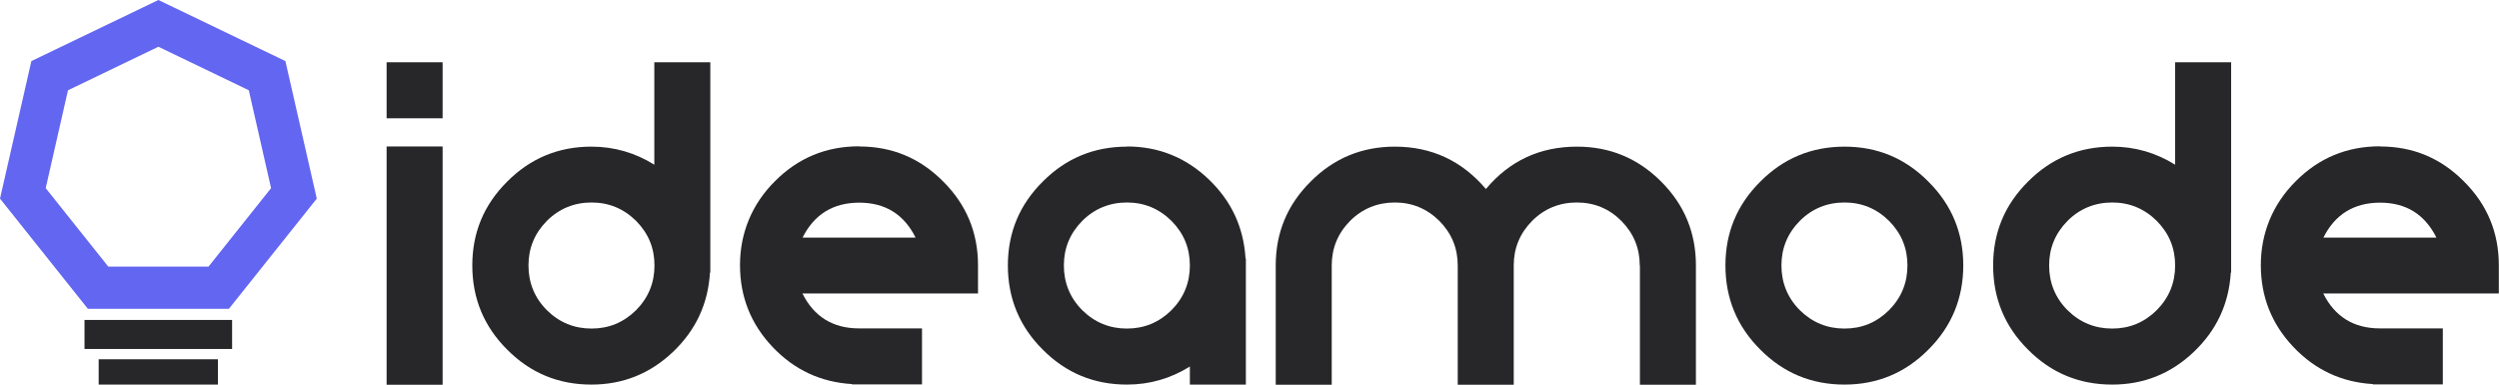
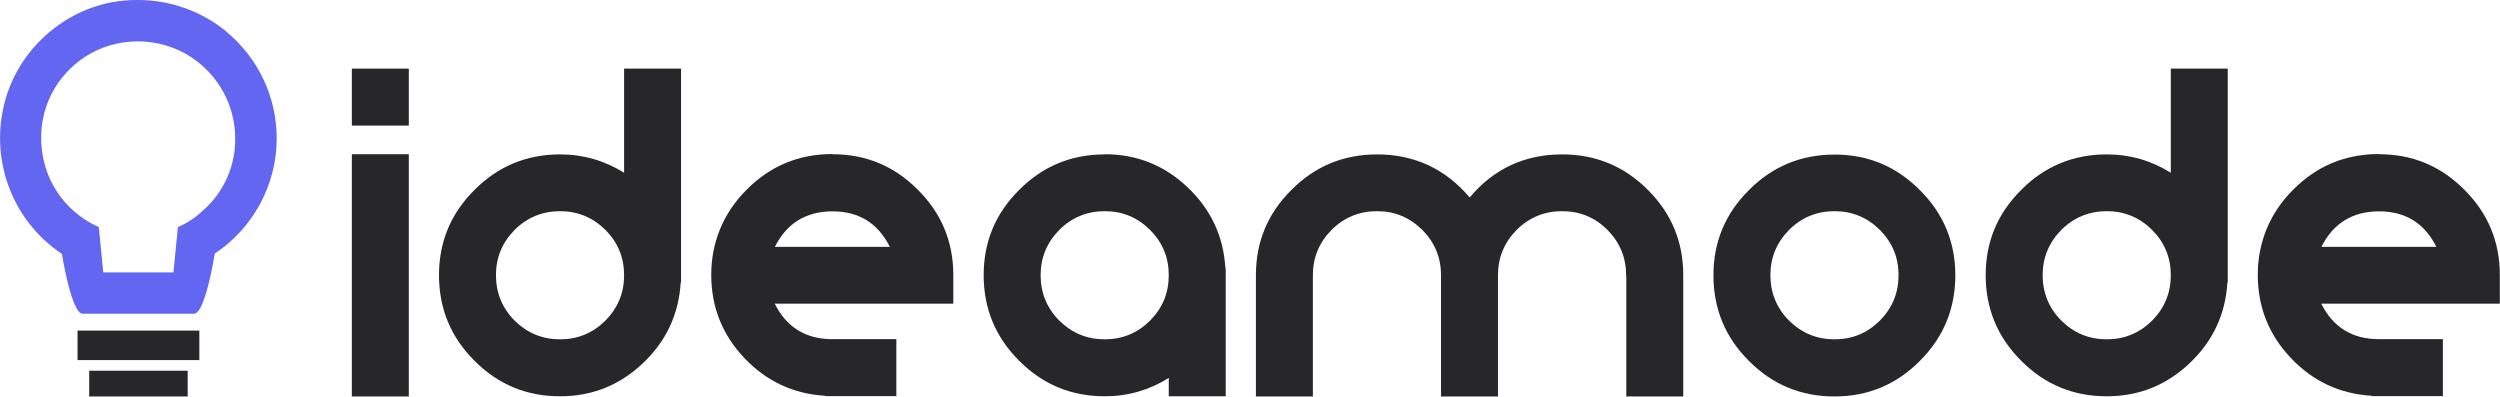
- <svg xmlns="http://www.w3.org/2000/svg" id="Layer_2" data-name="Layer 2" viewBox="0 0 148.15 22.79">
+ <svg xmlns="http://www.w3.org/2000/svg" id="Layer_2" data-name="Layer 2" viewBox="0 0 145.73 23.11">
  <defs>
    <style>
      .cls-1 {
        fill: #6366f1;
      }

      .cls-2 {
        fill: #27272a;
      }
    </style>
  </defs>
  <g id="Layer_1-2" data-name="Layer 1">
    <g>
-       <path class="cls-2" d="M22.92,3.69h3.32v3.32h-3.32v-3.32ZM22.92,8.68h3.32v14.12h-3.32v-14.12Z" />
-       <path class="cls-2" d="M38.79,3.69h3.32v12.46h-.02c-.11,1.85-.84,3.42-2.2,4.71s-2.97,1.93-4.83,1.93c-1.96,0-3.62-.69-4.99-2.07-1.38-1.37-2.07-3.04-2.07-4.99s.69-3.6,2.07-4.97c1.37-1.38,3.04-2.07,4.99-2.07,1.35,0,2.59.36,3.73,1.07V3.69ZM35.07,19.47c1.02,0,1.9-.36,2.64-1.09.73-.74,1.09-1.62,1.09-2.65s-.36-1.9-1.09-2.64c-.74-.73-1.62-1.09-2.64-1.09s-1.92.36-2.65,1.09c-.73.74-1.09,1.62-1.09,2.64s.36,1.92,1.09,2.65c.74.73,1.62,1.09,2.65,1.09Z" />
-       <path class="cls-2" d="M50.94,8.68c1.95,0,3.6.69,4.97,2.07,1.38,1.37,2.07,3.03,2.07,4.97v1.67h-10.41c.69,1.38,1.81,2.07,3.36,2.07h3.73v3.32h-4.15v-.02c-1.85-.11-3.42-.84-4.71-2.2s-1.93-2.98-1.93-4.85.69-3.6,2.07-4.97c1.37-1.38,3.04-2.07,4.99-2.07ZM54.28,14.08c-.69-1.38-1.8-2.07-3.34-2.07s-2.67.69-3.36,2.07h6.7Z" />
-       <path class="cls-2" d="M66.81,8.68c1.86,0,3.47.64,4.83,1.93s2.09,2.86,2.2,4.71h.02v7.47h-3.32v-1.07c-1.14.71-2.38,1.07-3.73,1.07-1.96,0-3.62-.69-4.99-2.07-1.38-1.37-2.07-3.04-2.07-4.99s.69-3.6,2.07-4.97c1.37-1.38,3.04-2.07,4.99-2.07ZM66.81,19.47c1.02,0,1.9-.36,2.64-1.09.73-.74,1.09-1.62,1.09-2.65s-.36-1.9-1.09-2.64c-.74-.73-1.62-1.09-2.64-1.09s-1.92.36-2.65,1.09c-.73.74-1.09,1.62-1.09,2.64s.36,1.92,1.09,2.65c.74.73,1.62,1.09,2.65,1.09Z" />
-       <path class="cls-2" d="M97.21,15.73c0-1.02-.36-1.9-1.09-2.64-.73-.73-1.61-1.09-2.64-1.09s-1.92.36-2.65,1.09c-.73.74-1.09,1.62-1.09,2.64v7.07h-3.32v-7.07c0-1.02-.36-1.9-1.09-2.64-.74-.73-1.62-1.09-2.64-1.09s-1.92.36-2.65,1.09c-.73.74-1.09,1.62-1.09,2.64v7.07h-3.32v-7.07c0-1.95.69-3.6,2.07-4.97,1.37-1.38,3.04-2.07,4.99-2.07,2.18,0,3.98.84,5.4,2.51,1.41-1.68,3.21-2.51,5.4-2.51,1.95,0,3.61.69,4.99,2.07s2.06,3.03,2.06,4.97v7.07h-3.32v-7.07Z" />
-       <path class="cls-2" d="M109.35,22.79c-1.96,0-3.62-.69-4.99-2.07-1.38-1.37-2.07-3.04-2.07-4.99s.69-3.6,2.07-4.97c1.37-1.38,3.04-2.07,4.99-2.07s3.6.69,4.97,2.07c1.38,1.37,2.07,3.03,2.07,4.97s-.69,3.62-2.07,4.99c-1.37,1.38-3.03,2.07-4.97,2.07ZM109.35,12c-1.03,0-1.92.36-2.65,1.09-.73.74-1.09,1.62-1.09,2.64s.36,1.92,1.09,2.65c.74.73,1.62,1.09,2.65,1.09s1.9-.36,2.64-1.09c.73-.74,1.09-1.62,1.09-2.65s-.36-1.9-1.09-2.64c-.74-.73-1.62-1.09-2.64-1.09Z" />
-       <path class="cls-2" d="M128.95,3.69h3.32v12.46h-.02c-.11,1.85-.84,3.42-2.2,4.71s-2.97,1.93-4.83,1.93c-1.96,0-3.62-.69-4.99-2.07-1.38-1.37-2.07-3.04-2.07-4.99s.69-3.6,2.07-4.97c1.37-1.38,3.04-2.07,4.99-2.07,1.35,0,2.59.36,3.73,1.07V3.69ZM125.22,19.47c1.02,0,1.9-.36,2.64-1.09.73-.74,1.09-1.62,1.09-2.65s-.36-1.9-1.09-2.64c-.74-.73-1.62-1.09-2.64-1.09s-1.92.36-2.65,1.09c-.73.74-1.09,1.62-1.09,2.64s.36,1.92,1.09,2.65c.74.73,1.62,1.09,2.65,1.09Z" />
-       <path class="cls-2" d="M141.1,8.68c1.95,0,3.6.69,4.97,2.07,1.38,1.37,2.07,3.03,2.07,4.97v1.67h-10.41c.69,1.38,1.81,2.07,3.36,2.07h3.73v3.32h-4.15v-.02c-1.85-.11-3.42-.84-4.71-2.2s-1.93-2.98-1.93-4.85.69-3.6,2.07-4.97c1.37-1.38,3.04-2.07,4.99-2.07ZM144.44,14.08c-.69-1.38-1.8-2.07-3.34-2.07s-2.67.69-3.36,2.07h6.7Z" />
+       <path class="cls-2" d="M20.51,4h3.32v3.32h-3.32v-3.32ZM20.51,8.99h3.32v14.12h-3.32v-14.12Z" />
+       <path class="cls-2" d="M36.38,4h3.32v12.46h-.02c-.11,1.85-.84,3.42-2.2,4.71s-2.97,1.93-4.83,1.93c-1.96,0-3.62-.69-4.99-2.07-1.38-1.37-2.07-3.04-2.07-4.99s.69-3.6,2.07-4.97c1.37-1.38,3.04-2.07,4.99-2.07,1.35,0,2.59.36,3.73,1.07V4ZM32.65,19.78c1.02,0,1.9-.36,2.64-1.09.73-.74,1.09-1.62,1.09-2.65s-.36-1.9-1.09-2.64c-.74-.73-1.62-1.09-2.64-1.09s-1.92.36-2.65,1.09c-.73.74-1.09,1.62-1.09,2.64s.36,1.92,1.09,2.65c.74.73,1.62,1.09,2.65,1.09Z" />
+       <path class="cls-2" d="M48.53,8.99c1.95,0,3.6.69,4.97,2.07,1.38,1.37,2.07,3.03,2.07,4.97v1.67h-10.41c.69,1.38,1.81,2.07,3.36,2.07h3.73v3.32h-4.15v-.02c-1.85-.11-3.42-.84-4.71-2.2s-1.93-2.98-1.93-4.85.69-3.6,2.07-4.97c1.37-1.38,3.04-2.07,4.99-2.07ZM51.87,14.39c-.69-1.38-1.8-2.07-3.34-2.07s-2.67.69-3.36,2.07h6.7Z" />
+       <path class="cls-2" d="M64.4,8.99c1.86,0,3.47.64,4.83,1.93s2.09,2.86,2.2,4.71h.02v7.47h-3.32v-1.07c-1.14.71-2.38,1.07-3.73,1.07-1.96,0-3.62-.69-4.99-2.07-1.38-1.37-2.07-3.04-2.07-4.99s.69-3.6,2.07-4.97c1.37-1.38,3.04-2.07,4.99-2.07ZM64.4,19.78c1.02,0,1.9-.36,2.64-1.09.73-.74,1.09-1.62,1.09-2.65s-.36-1.9-1.09-2.64c-.74-.73-1.62-1.09-2.64-1.09s-1.92.36-2.65,1.09c-.73.74-1.09,1.62-1.09,2.64s.36,1.92,1.09,2.65c.74.73,1.62,1.09,2.65,1.09Z" />
+       <path class="cls-2" d="M94.79,16.04c0-1.02-.36-1.9-1.09-2.64-.73-.73-1.61-1.09-2.64-1.09s-1.92.36-2.65,1.09c-.73.74-1.09,1.62-1.09,2.64v7.07h-3.32v-7.07c0-1.02-.36-1.9-1.09-2.64-.74-.73-1.62-1.09-2.64-1.09s-1.92.36-2.65,1.09c-.73.74-1.09,1.62-1.09,2.64v7.07h-3.32v-7.07c0-1.95.69-3.6,2.07-4.97,1.37-1.38,3.04-2.07,4.99-2.07,2.18,0,3.98.84,5.4,2.51,1.41-1.68,3.21-2.51,5.4-2.51,1.95,0,3.61.69,4.99,2.07s2.06,3.03,2.06,4.97v7.07h-3.32v-7.07Z" />
+       <path class="cls-2" d="M106.94,23.11c-1.96,0-3.62-.69-4.99-2.07-1.38-1.37-2.07-3.04-2.07-4.99s.69-3.6,2.07-4.97c1.37-1.38,3.04-2.07,4.99-2.07s3.6.69,4.97,2.07c1.38,1.37,2.07,3.03,2.07,4.97s-.69,3.62-2.07,4.99c-1.37,1.38-3.03,2.07-4.97,2.07ZM106.94,12.31c-1.03,0-1.92.36-2.65,1.09-.73.74-1.09,1.62-1.09,2.64s.36,1.92,1.09,2.65c.74.73,1.62,1.09,2.65,1.09s1.9-.36,2.64-1.09c.73-.74,1.09-1.62,1.09-2.65s-.36-1.9-1.09-2.64c-.74-.73-1.62-1.09-2.64-1.09Z" />
+       <path class="cls-2" d="M126.54,4h3.32v12.46h-.02c-.11,1.85-.84,3.42-2.2,4.71s-2.97,1.93-4.83,1.93c-1.96,0-3.62-.69-4.99-2.07-1.38-1.37-2.07-3.04-2.07-4.99s.69-3.6,2.07-4.97c1.37-1.38,3.04-2.07,4.99-2.07,1.35,0,2.59.36,3.73,1.07V4ZM122.81,19.78c1.02,0,1.9-.36,2.64-1.09.73-.74,1.09-1.62,1.09-2.65s-.36-1.9-1.09-2.64c-.74-.73-1.62-1.09-2.64-1.09s-1.92.36-2.65,1.09c-.73.74-1.09,1.62-1.09,2.64s.36,1.92,1.09,2.65c.74.73,1.62,1.09,2.65,1.09Z" />
+       <path class="cls-2" d="M138.68,8.99c1.95,0,3.6.69,4.97,2.07,1.38,1.37,2.07,3.03,2.07,4.97v1.67h-10.41c.69,1.38,1.81,2.07,3.36,2.07h3.73v3.32h-4.15v-.02c-1.85-.11-3.42-.84-4.71-2.2s-1.93-2.98-1.93-4.85.69-3.6,2.07-4.97c1.37-1.38,3.04-2.07,4.99-2.07ZM142.02,14.39c-.69-1.38-1.8-2.07-3.34-2.07s-2.67.69-3.36,2.07h6.7Z" />
    </g>
    <g>
-       <path class="cls-1" d="M13.56,18.3H5.21L0,11.77,1.86,3.62,9.39,0l7.53,3.62,1.86,8.15-5.21,6.53ZM6.41,15.8h5.95l3.71-4.65-1.32-5.8-5.36-2.58-5.36,2.58-1.32,5.8,3.71,4.65Z" />
-       <rect class="cls-2" x="5.01" y="18.96" width="8.75" height="1.72" />
-       <rect class="cls-2" x="5.85" y="21.29" width="7.07" height="1.5" />
+       <rect class="cls-2" x="4.52" y="19.27" width="7.1" height="1.72" />
+       <rect class="cls-2" x="5.2" y="21.61" width="5.74" height="1.5" />
+       <path class="cls-1" d="M13.2,1.84c-1.47-1.2-3.28-1.84-5.16-1.84-.51,0-1.04.04-1.56.14C3.43.73.91,3.15.22,6.18c-.78,3.33.59,6.76,3.39,8.62,0,0,.55,3.49,1.21,3.49h6.49c.66,0,1.21-3.51,1.21-3.51,2.23-1.47,3.61-4.01,3.61-6.71,0-2.41-1.07-4.68-2.94-6.23ZM13.69,8.62c-.13,1.41-.79,2.73-1.88,3.67h0c-.42.4-.9.71-1.44.95l-.26,2.64h-4.09s-.26-2.64-.26-2.64c-.52-.23-1.02-.55-1.45-.93-1.09-.96-1.75-2.28-1.88-3.7-.07-.66-.02-1.34.15-2.01.51-1.99,2.14-3.58,4.15-4.04,1.72-.39,3.48,0,4.84,1.08,1.36,1.09,2.14,2.71,2.14,4.43,0,.18,0,.37-.03.55Z" />
    </g>
  </g>
</svg>
